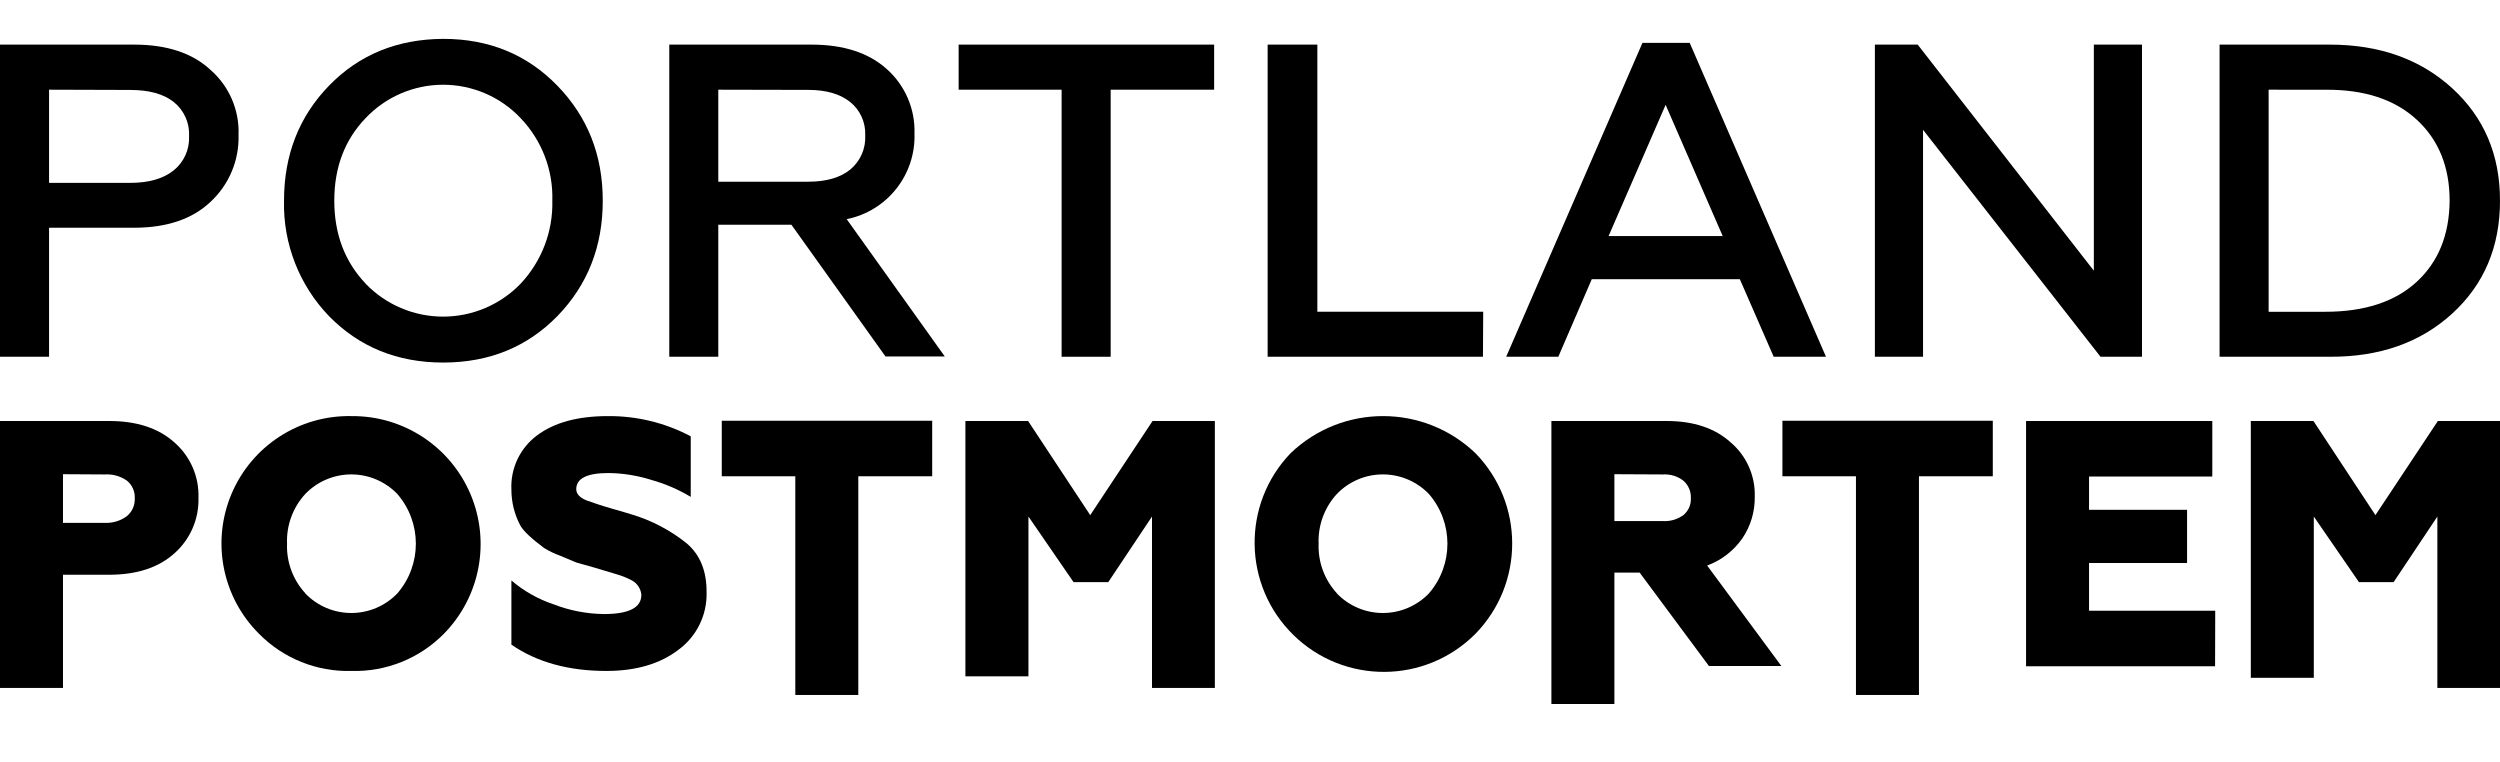
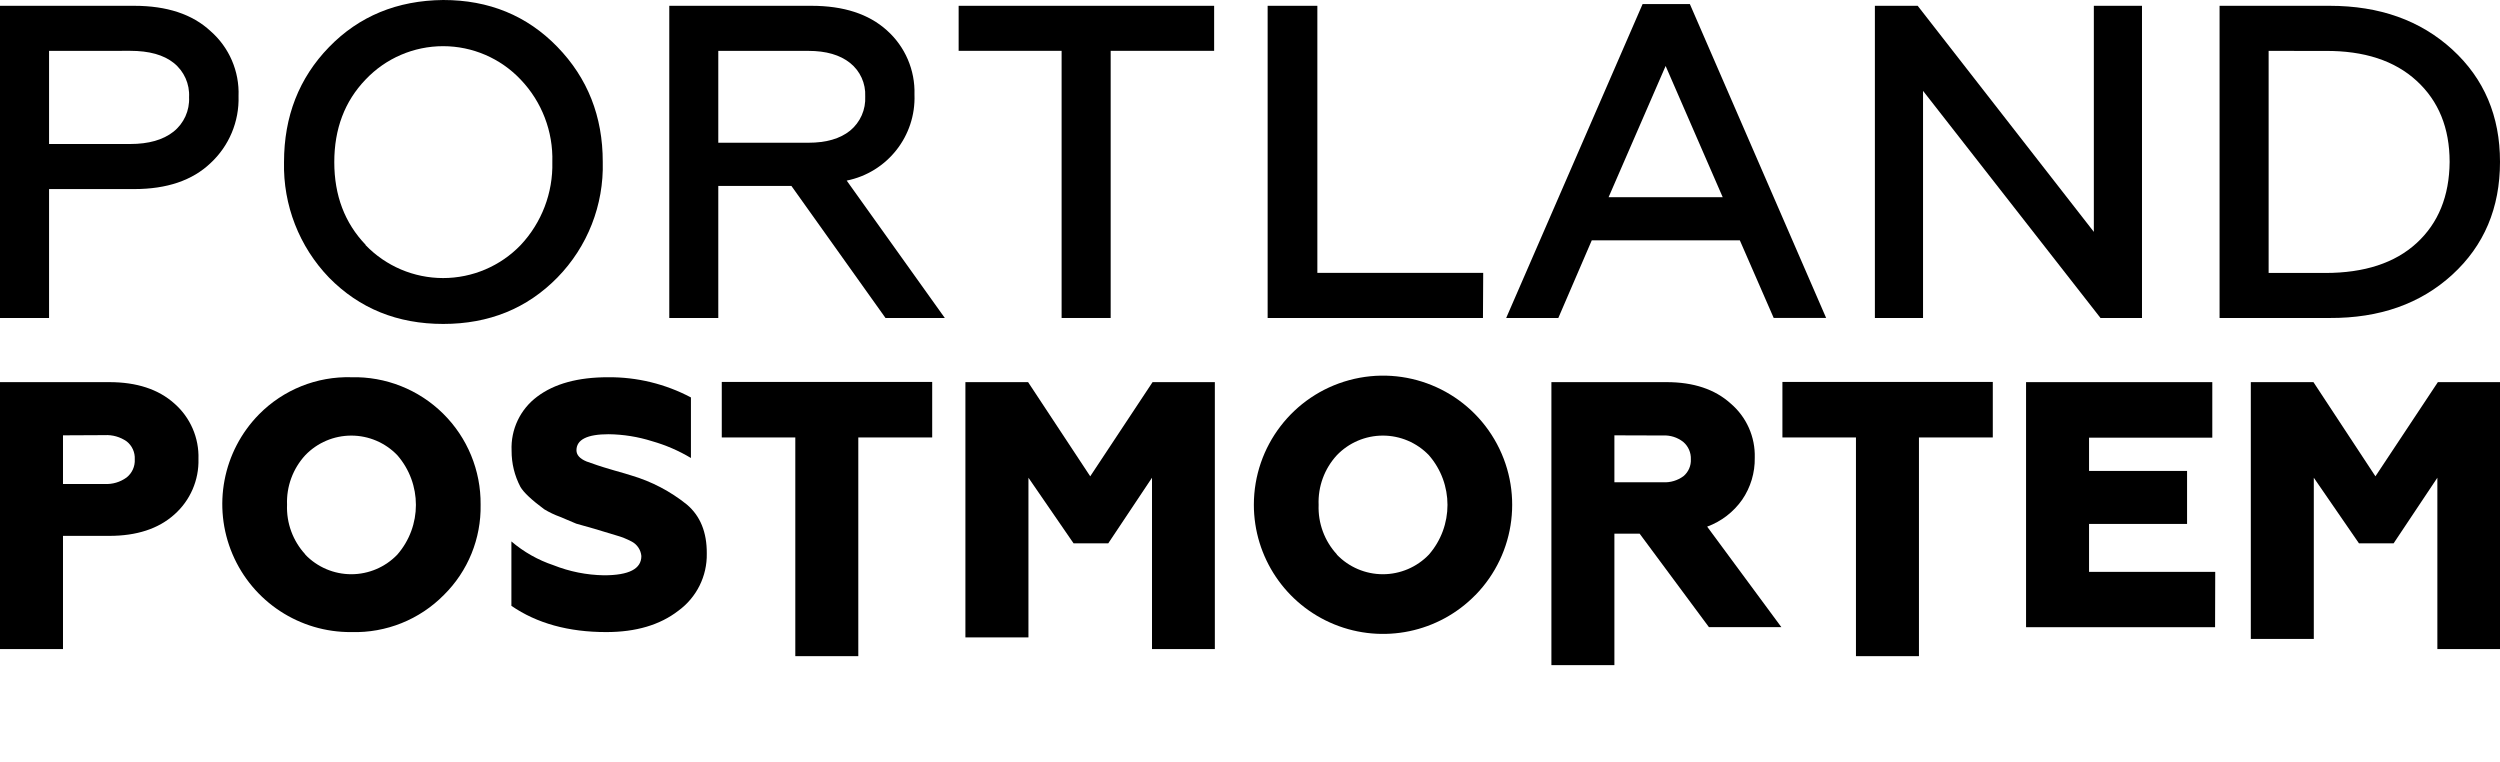
<svg xmlns="http://www.w3.org/2000/svg" id="Layer_1" data-name="Layer 1" viewBox="0 0 495.31 150.83">
-   <path d="M9.72,70.68H0V8.84H26.59q9.72,0,15.11,5a16.28,16.28,0,0,1,5.56,12.9A17.36,17.36,0,0,1,41.7,40q-5.4,5.11-15.11,5.12H9.72Zm0-52.91V36.23H25.8q5.47,0,8.56-2.43A8.22,8.22,0,0,0,37.46,27a8.14,8.14,0,0,0-3.05-6.8q-3-2.38-8.61-2.38Z" />
-   <path d="M110.42,62.64q-9,9.19-22.61,9.19T65.19,62.64a31.91,31.91,0,0,1-8.92-22.88q0-13.6,8.92-22.79T87.81,7.7q13.6,0,22.61,9.27t9,22.79Q119.43,53.36,110.42,62.64Zm-38-6.45a21.33,21.33,0,0,0,30.74,0,23.16,23.16,0,0,0,6.27-16.43,22.68,22.68,0,0,0-6.27-16.34,21.13,21.13,0,0,0-30.74,0q-6.19,6.45-6.19,16.34T72.44,56.19Z" />
-   <path d="M142.31,70.68H132.6V8.84h28.18q9.54,0,14.93,4.86a16.37,16.37,0,0,1,5.47,12.72,16.74,16.74,0,0,1-13.43,17l19.44,27.21H175.44L156.8,44.53H142.31Zm0-52.91V36h17.85q5.29,0,8.26-2.38a8.24,8.24,0,0,0,3-6.8,8.05,8.05,0,0,0-3-6.63q-3-2.38-8.26-2.38Z" />
-   <path d="M189.93,17.77V8.84h50.62v8.93h-20.5V70.68h-9.72V17.77Z" />
-   <path d="M293.81,70.68H251.15V8.84H261V61.76h32.86Z" />
-   <path d="M308.74,70.68H298.41l27-62.19h9.36l27,62.19H351.41L344.7,55.31H315.37ZM330,20.77l-11.3,26h22.61Z" />
-   <path d="M381,70.68h-9.54V8.84h8.48l34.9,44.79V8.84h9.54V70.68h-8.22L381,25.72Z" />
-   <path d="M461.57,70.68H439.75V8.84h21.82q14.83,0,24.29,8.66t9.45,22.26q0,13.7-9.45,22.35T461.57,70.68Zm-12.1-52.91v44h11.22q11.65,0,18.1-5.92t6.54-16.08q0-10.07-6.54-16.08t-18.1-5.91Z" />
-   <path d="M12.48,136.29H0V83.41H21.64q8.17,0,12.9,4.23a13.94,13.94,0,0,1,4.78,11,14.14,14.14,0,0,1-4.78,11q-4.72,4.23-12.9,4.23H12.48Zm0-42.34v9.64h8.26a6.84,6.84,0,0,0,4.33-1.28,4.3,4.3,0,0,0,1.63-3.58,4.23,4.23,0,0,0-1.59-3.53A6.88,6.88,0,0,0,20.74,94Z" />
-   <path d="M87.94,125.57a24.73,24.73,0,0,1-18.31,7.36,24.73,24.73,0,0,1-18.31-7.36A25.24,25.24,0,0,1,69.63,82.44a25.35,25.35,0,0,1,18.31,43.13Zm-27.46-8a12.66,12.66,0,0,0,18.24,0,15.05,15.05,0,0,0,0-19.7,12.66,12.66,0,0,0-18.24,0,13.75,13.75,0,0,0-3.61,9.85A13.73,13.73,0,0,0,60.48,117.53Z" />
-   <path d="M120.12,132.93q-11.24,0-18.8-5.21V115a24.91,24.91,0,0,0,8.33,4.72,28.55,28.55,0,0,0,10,1.94q7.43,0,7.42-3.81a3.61,3.61,0,0,0-1.87-2.85,15.64,15.64,0,0,0-3.12-1.25l-4.37-1.31-3.54-1L111,110.11a17.45,17.45,0,0,1-3.19-1.53c-2.49-1.85-4.07-3.33-4.71-4.44A15.19,15.19,0,0,1,101.32,97a12.64,12.64,0,0,1,5.1-10.75q5.1-3.81,14-3.81a34.46,34.46,0,0,1,16.43,4v12a32,32,0,0,0-7.7-3.33,29.5,29.5,0,0,0-8.6-1.39q-6.37,0-6.38,3.19c0,.93.67,1.67,2,2.22l2.21.76c.51.19,1.6.51,3.26,1s2.8.79,3.4,1a32,32,0,0,1,11,5.75q4,3.4,3.95,9.71a13.66,13.66,0,0,1-5.55,11.37Q128.93,132.94,120.12,132.93Z" />
-   <path d="M170.05,137.69H157.57V94.36H143v-11h41.69v11H170.05Z" />
-   <path d="M203.76,134H191.27V83.41h12.42L216,102.06l12.35-18.65h12.34v52.88H228.24V102.34l-8.67,13H212.7l-8.94-13Z" />
-   <path d="M292.32,125.57A25.6,25.6,0,0,1,255.7,89.79a26.48,26.48,0,0,1,36.62,0,25.62,25.62,0,0,1,0,35.78Zm-27.46-8a12.66,12.66,0,0,0,18.24,0,15.05,15.05,0,0,0,0-19.7,12.66,12.66,0,0,0-18.24,0,13.75,13.75,0,0,0-3.61,9.85A13.73,13.73,0,0,0,264.86,117.53Z" />
-   <path d="M319.85,139.48H307.37V83.41h22.82q8,0,12.69,4.23a13.58,13.58,0,0,1,4.78,10.75,14.28,14.28,0,0,1-2.49,8.32,14.77,14.77,0,0,1-6.94,5.34l14.7,19.9H338.58l-13.73-18.51h-5Zm0-45.53v9.29h9.64a6.24,6.24,0,0,0,4.06-1.21A4.11,4.11,0,0,0,335,98.66a4.32,4.32,0,0,0-1.49-3.43A6,6,0,0,0,329.49,94Z" />
-   <path d="M380.19,137.69H367.71V94.36H353.14v-11h41.68v11H380.19Z" />
-   <path d="M438.86,132H401.41V83.41h36.9v11H413.89V101h19.42v10.54H413.89V121h25Z" />
-   <path d="M458.42,134.29H445.94V83.41h12.41l12.28,18.65L483,83.41h12.34v52.88H482.9V102.34l-8.67,13h-6.86l-8.95-13Z" />
+   <path d="M9.72,63H0V1.15H26.59q9.72,0,15.11,5a16.28,16.28,0,0,1,5.56,12.9A17.35,17.35,0,0,1,41.7,32.33q-5.4,5.13-15.11,5.13H9.72Zm0-52.92V28.53H25.8q5.47,0,8.56-2.43a8.21,8.21,0,0,0,3.1-6.84,8.13,8.13,0,0,0-3.05-6.8q-3-2.39-8.61-2.39Z" />
+   <path d="M110.42,55q-9,9.18-22.61,9.18T65.19,55a31.91,31.91,0,0,1-8.92-22.88q0-13.6,8.92-22.79T87.81,0q13.6,0,22.61,9.28t9,22.79A31.56,31.56,0,0,1,110.42,55Zm-38-6.45a21.33,21.33,0,0,0,30.74,0,23.18,23.18,0,0,0,6.27-16.43,22.69,22.69,0,0,0-6.27-16.35,21.15,21.15,0,0,0-30.74,0q-6.19,6.45-6.19,16.35T72.44,48.5Z" />
+   <path d="M142.31,63H132.6V1.15h28.18q9.54,0,14.93,4.86a16.37,16.37,0,0,1,5.47,12.72,16.74,16.74,0,0,1-13.43,17.05L187.19,63H175.44L156.8,36.84H142.31Zm0-52.92v18.2h17.85q5.29,0,8.26-2.39a8.23,8.23,0,0,0,3-6.8,8,8,0,0,0-3-6.62q-3-2.39-8.26-2.39Z" />
+   <path d="M189.93,10.07V1.15h50.62v8.92h-20.5V63h-9.72V10.07Z" />
+   <path d="M293.81,63H251.15V1.15H261V54.06h32.86Z" />
+   <path d="M308.74,63H298.41L325.44.8h9.36l27,62.19H351.41L344.7,47.61H315.37ZM330,13.07l-11.3,26h22.61Z" />
+   <path d="M381,63h-9.54V1.15h8.48l34.9,44.79V1.15h9.54V63h-8.22L381,18Z" />
+   <path d="M461.57,63H439.75V1.15h21.82q14.83,0,24.29,8.66t9.45,22.26q0,13.7-9.45,22.35T461.57,63Zm-12.1-52.92v44h11.22q11.65,0,18.1-5.92t6.54-16.07q0-10.08-6.54-16.08t-18.1-5.92Z" />
+   <path d="M12.48,128.59H0V75.71H21.64q8.17,0,12.9,4.23a14,14,0,0,1,4.78,11,14.16,14.16,0,0,1-4.78,11q-4.72,4.23-12.9,4.23H12.48Zm0-42.34v9.64h8.26a6.78,6.78,0,0,0,4.33-1.28A4.28,4.28,0,0,0,26.7,91a4.23,4.23,0,0,0-1.59-3.54,6.94,6.94,0,0,0-4.37-1.25Z" />
+   <path d="M87.94,117.88a24.72,24.72,0,0,1-18.31,7.35A25.36,25.36,0,0,1,51.32,82.09a24.72,24.72,0,0,1,18.31-7.35A25,25,0,0,1,95.22,100,24.49,24.49,0,0,1,87.94,117.88Zm-27.46-8a12.64,12.64,0,0,0,18.24,0,15,15,0,0,0,0-19.69,12.64,12.64,0,0,0-18.24,0A13.72,13.72,0,0,0,56.87,100,13.71,13.71,0,0,0,60.48,109.83Z" />
+   <path d="M120.12,125.23q-11.24,0-18.8-5.2V107.27a25.08,25.08,0,0,0,8.33,4.71,28.35,28.35,0,0,0,10,2c5,0,7.42-1.28,7.42-3.82a3.6,3.6,0,0,0-1.87-2.84,15,15,0,0,0-3.12-1.25l-4.37-1.32-3.54-1L111,102.41a17.53,17.53,0,0,1-3.19-1.52c-2.49-1.85-4.07-3.33-4.71-4.44a15.2,15.2,0,0,1-1.74-7.15,12.62,12.62,0,0,1,5.1-10.74q5.1-3.82,14-3.82a34.46,34.46,0,0,1,16.43,4v12a32,32,0,0,0-7.7-3.33,29.81,29.81,0,0,0-8.6-1.38q-6.37,0-6.38,3.18c0,.93.67,1.67,2,2.22l2.21.77c.51.18,1.6.51,3.26,1s2.8.78,3.4,1a32,32,0,0,1,11,5.76q4,3.39,3.95,9.71A13.69,13.69,0,0,1,134.4,121Q128.93,125.23,120.12,125.23Z" />
+   <path d="M170.05,130H157.57V86.67H143v-11h41.69v11H170.05Z" />
+   <path d="M203.76,126.29H191.27V75.71h12.42L216,94.37l12.35-18.66h12.34v52.88H228.24V94.65l-8.67,13H212.7l-8.94-13Z" />
+   <path d="M292.32,117.88A25.59,25.59,0,0,1,248.42,100a25.59,25.59,0,1,1,43.9,17.89Zm-27.46-8a12.64,12.64,0,0,0,18.24,0,15,15,0,0,0,0-19.69,12.64,12.64,0,0,0-18.24,0,13.72,13.72,0,0,0-3.61,9.85A13.71,13.71,0,0,0,264.86,109.83Z" />
+   <path d="M319.85,131.78H307.37V75.71h22.82q8,0,12.69,4.23a13.59,13.59,0,0,1,4.78,10.75A14.26,14.26,0,0,1,345.17,99a14.65,14.65,0,0,1-6.94,5.34l14.7,19.91H338.58l-13.73-18.52h-5Zm0-45.53v9.3h9.64a6.24,6.24,0,0,0,4.06-1.22A4.11,4.11,0,0,0,335,91a4.3,4.3,0,0,0-1.49-3.43,6,6,0,0,0-4.06-1.29Z" />
+   <path d="M380.19,130H367.71V86.67H353.14v-11h41.68v11H380.19Z" />
+   <path d="M438.86,124.26H401.41V75.71h36.9v11H413.89v6.59h19.42V103.8H413.89v9.5h25Z" />
+   <path d="M458.42,126.59H445.94V75.71h12.41l12.28,18.66L483,75.71h12.34v52.88H482.9V94.65l-8.67,13h-6.86l-8.95-13Z" />
</svg>
